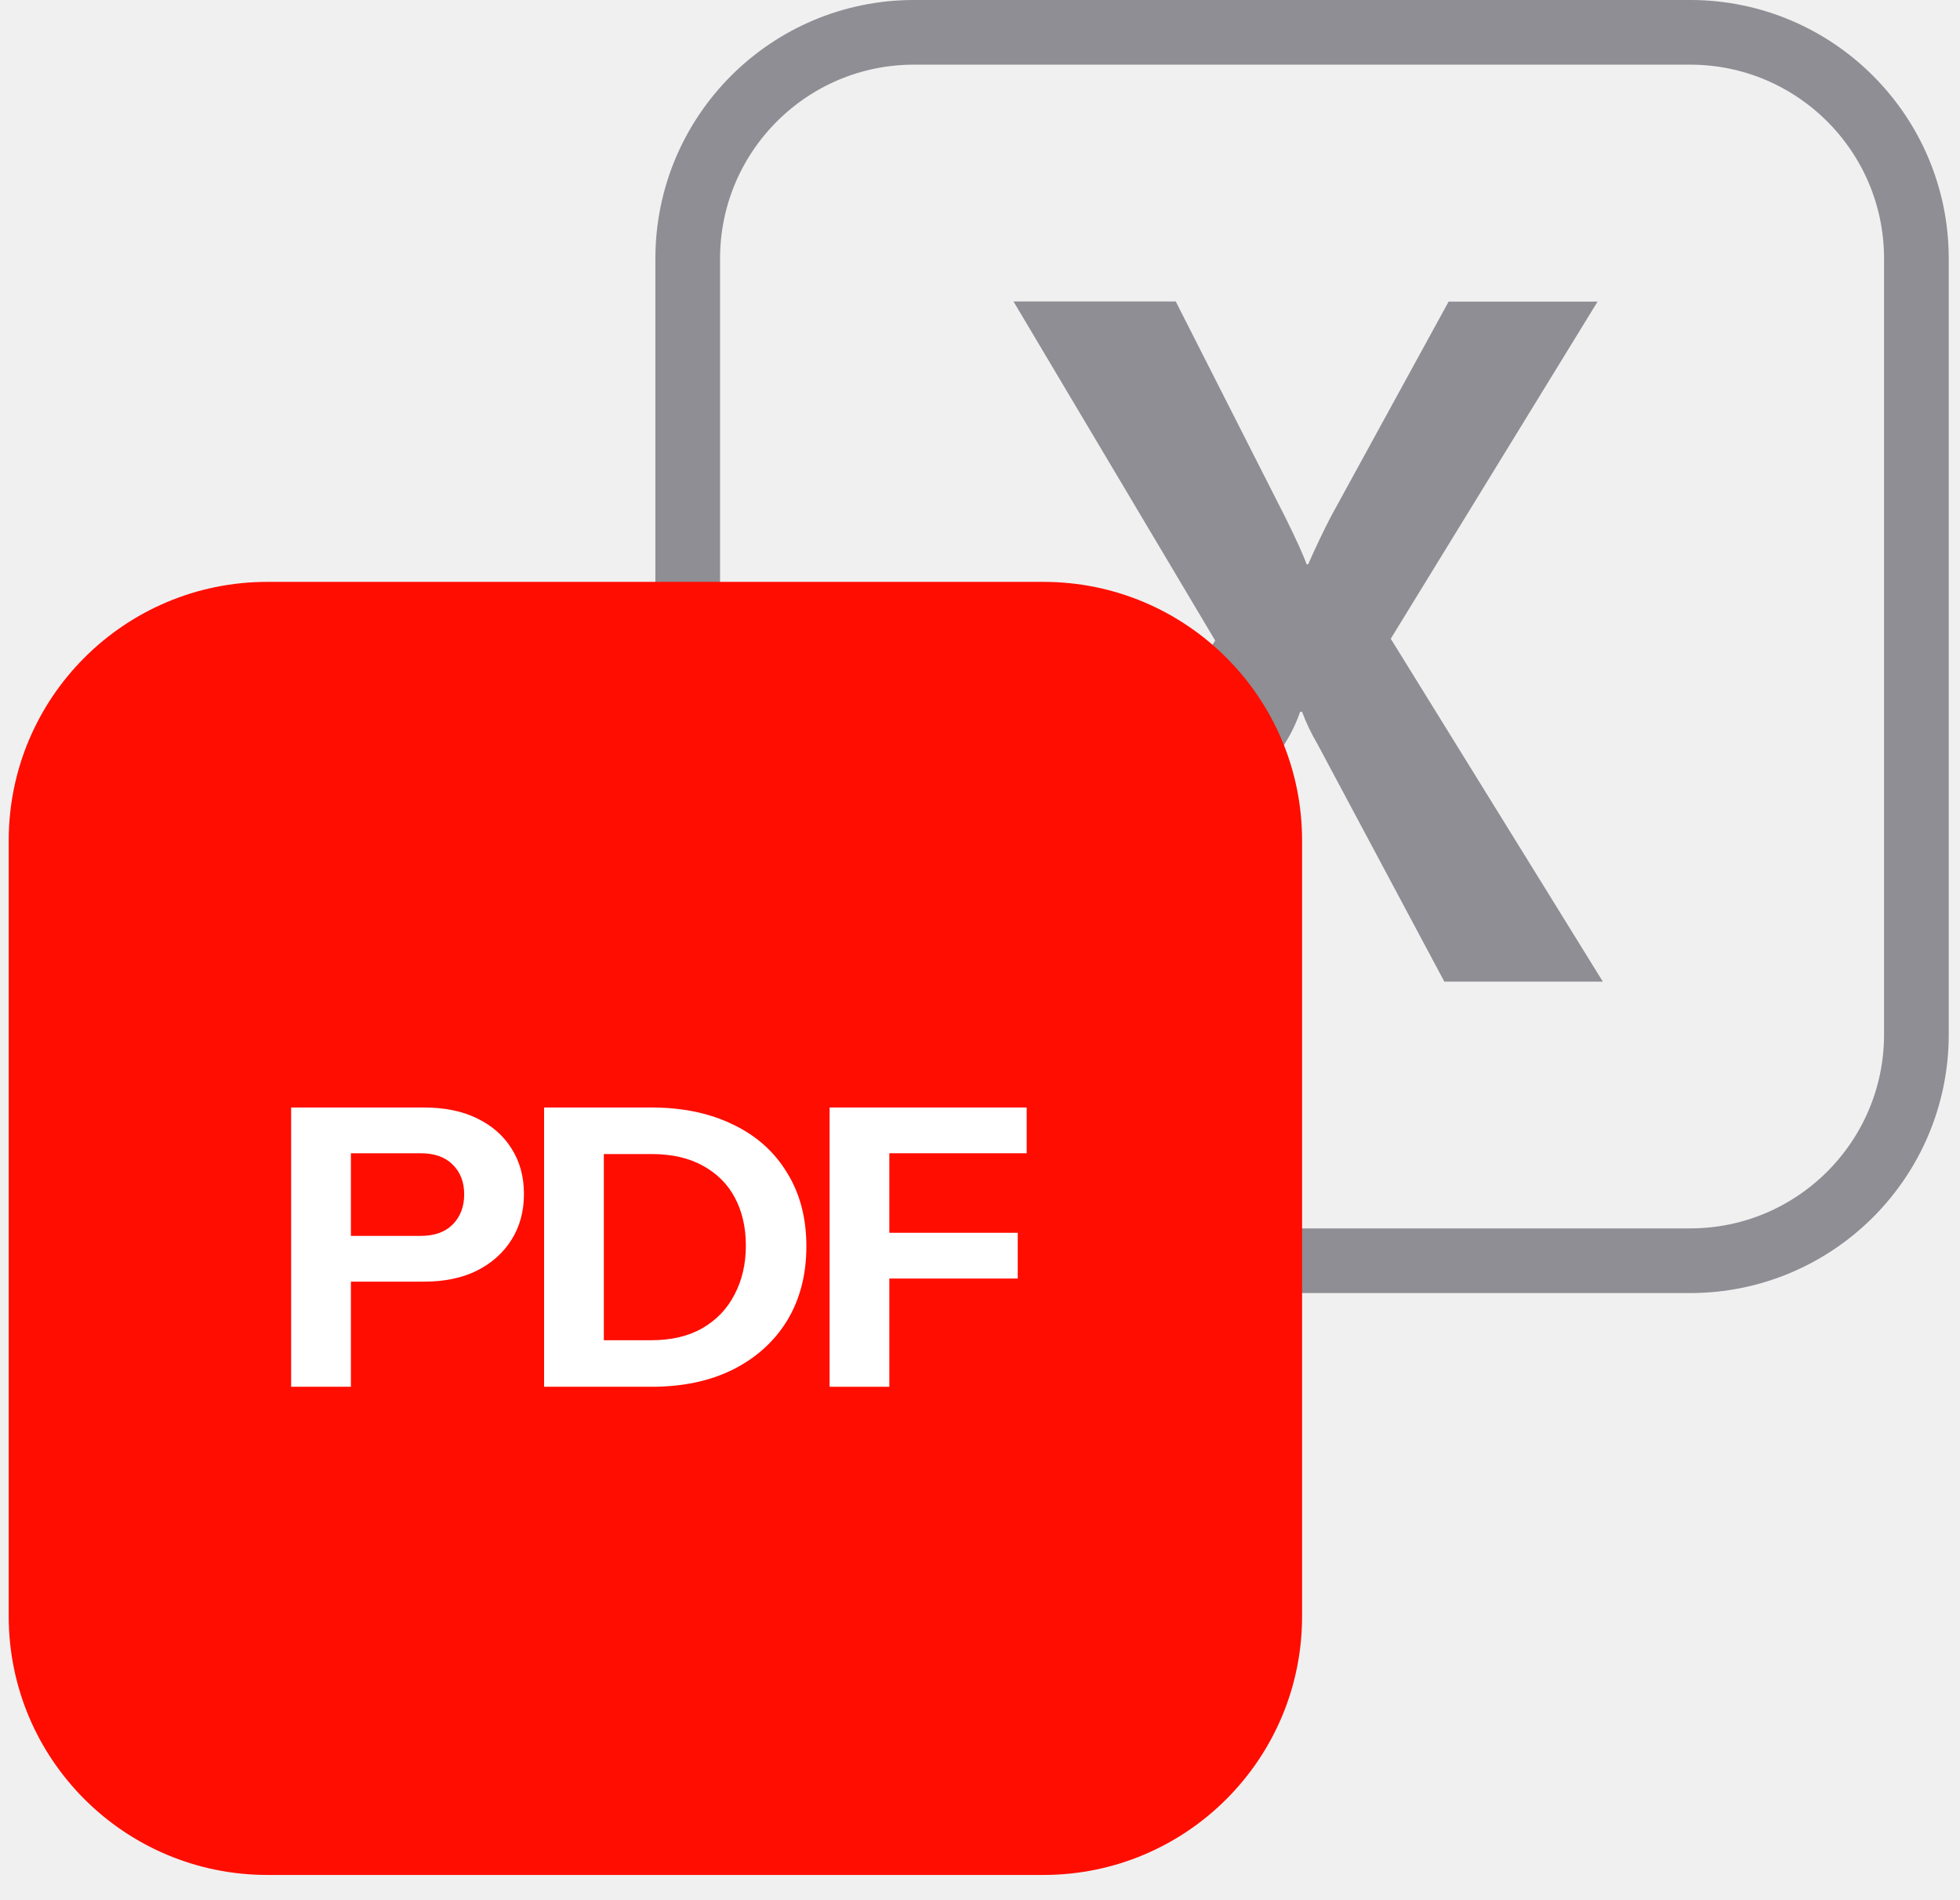
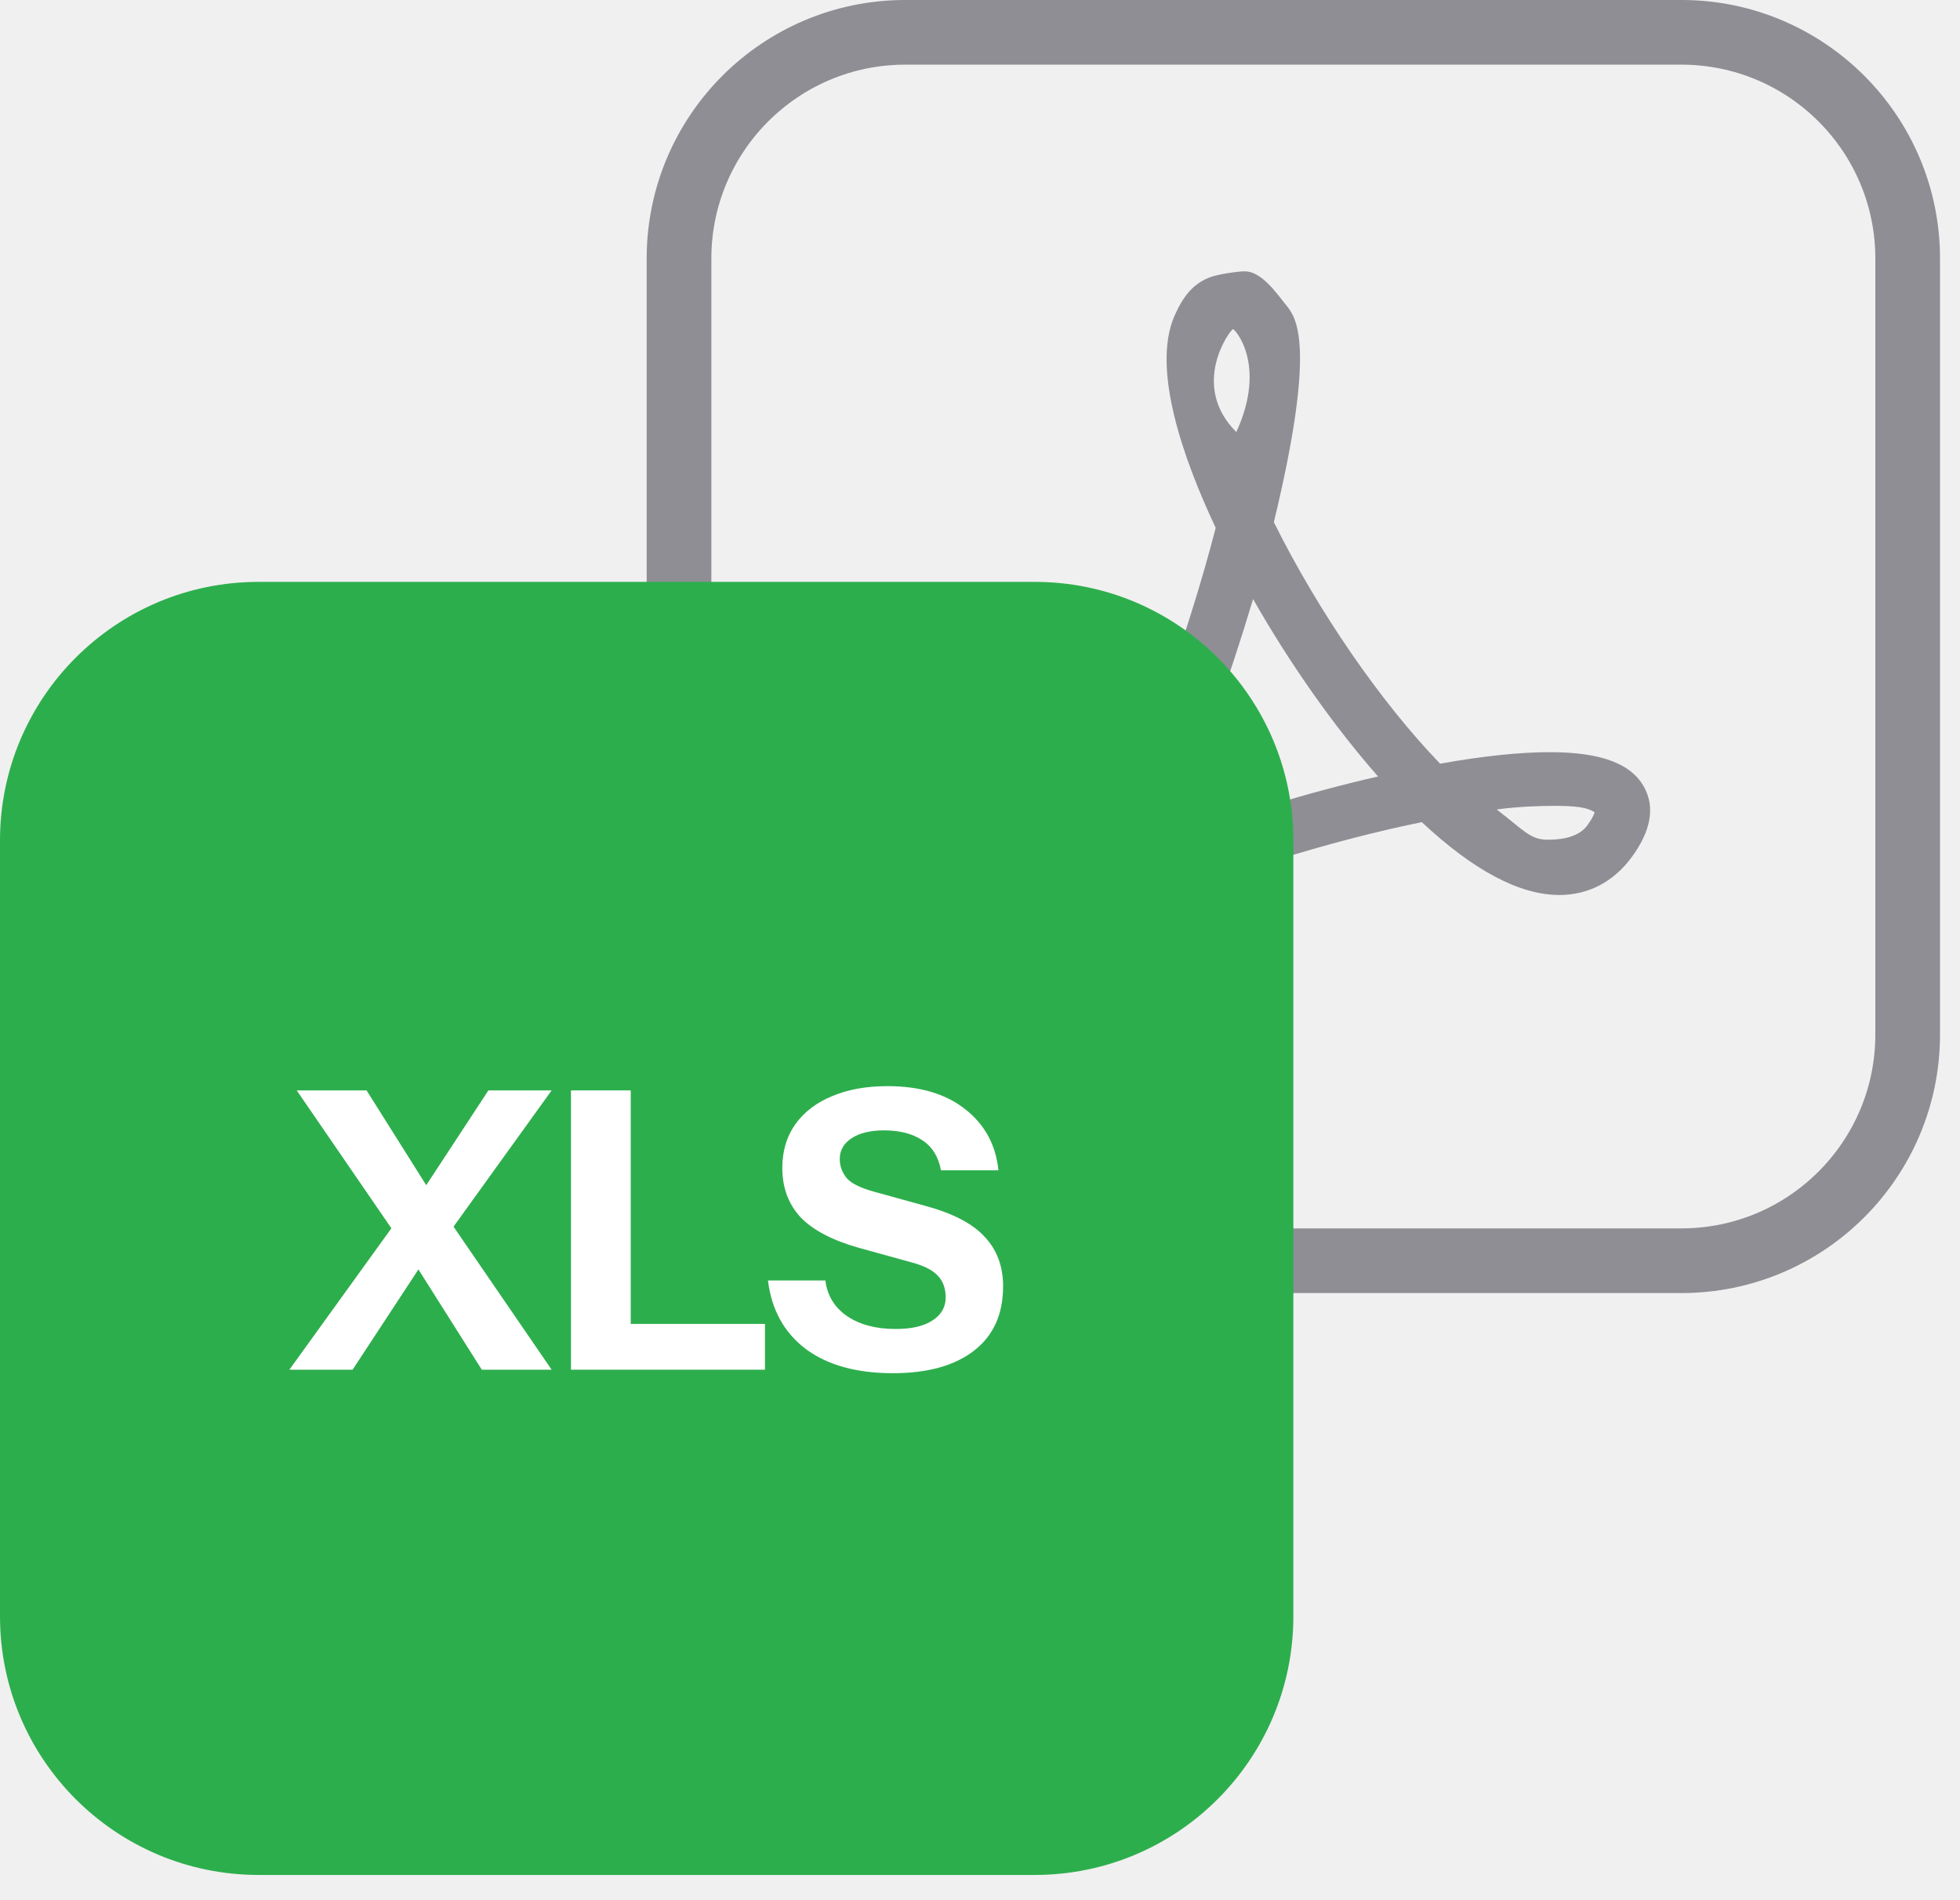
<svg xmlns="http://www.w3.org/2000/svg" width="65" height="63" viewBox="0 0 65 63" fill="none">
-   <rect x="22.807" y="1.072" width="40.747" height="40.747" rx="7.506" stroke="#8E8E94" stroke-width="2.145" />
-   <path d="M33 32.561L40.3 21.249L33.611 10H38.992L42.642 17.194C42.979 17.878 43.21 18.385 43.335 18.72H43.382C43.622 18.175 43.874 17.645 44.139 17.132L48.041 10.004H52.981L46.122 21.187L53.155 32.561H47.899L43.683 24.665C43.485 24.329 43.316 23.976 43.18 23.61H43.117C42.994 23.968 42.83 24.311 42.629 24.632L38.288 32.561H33Z" fill="#8E8E94" />
-   <rect x="0.289" y="19.301" width="42.892" height="42.892" rx="8.578" fill="#FF0D00" />
-   <path d="M27.512 46V36.736H29.493V46H27.512ZM28.438 42.41V40.892H33.752V42.41H28.438ZM28.438 38.254V36.736H34.048V38.254H28.438Z" fill="white" />
-   <path d="M19.253 46V44.456H21.595C22.264 44.456 22.83 44.323 23.293 44.057C23.765 43.783 24.121 43.409 24.361 42.938C24.61 42.466 24.735 41.925 24.735 41.316C24.735 40.716 24.614 40.188 24.374 39.734C24.134 39.279 23.778 38.923 23.306 38.666C22.843 38.408 22.273 38.28 21.595 38.28H19.292V36.736H21.595C22.633 36.736 23.538 36.924 24.31 37.302C25.082 37.67 25.678 38.202 26.099 38.897C26.527 39.584 26.742 40.398 26.742 41.342C26.742 42.286 26.527 43.109 26.099 43.813C25.67 44.507 25.069 45.048 24.297 45.434C23.534 45.811 22.637 46 21.608 46H19.253ZM18.044 46V36.736H20.025V46H18.044Z" fill="white" />
-   <path d="M9.655 46V36.736H14.056C14.742 36.736 15.33 36.856 15.819 37.096C16.316 37.336 16.698 37.67 16.964 38.099C17.238 38.528 17.376 39.03 17.376 39.605C17.376 40.18 17.238 40.686 16.964 41.123C16.689 41.561 16.303 41.904 15.806 42.153C15.317 42.393 14.734 42.513 14.056 42.513H11.225V40.995H13.953C14.408 40.995 14.759 40.87 15.008 40.621C15.265 40.364 15.394 40.029 15.394 39.618C15.394 39.206 15.265 38.876 15.008 38.627C14.759 38.378 14.408 38.254 13.953 38.254H11.637V46H9.655Z" fill="white" />
+   <rect x="22.518" y="1.072" width="40.747" height="40.747" rx="7.506" stroke="#8E8E94" stroke-width="2.145" />
+   <path d="M31.988 37C31.608 37 31.251 36.883 30.937 36.65C29.81 35.824 29.659 34.902 29.724 34.276C29.919 32.549 32.096 30.747 36.212 28.903C37.837 25.406 39.386 21.103 40.317 17.51C39.234 15.21 38.183 12.222 38.952 10.473C39.223 9.858 39.559 9.392 40.176 9.18C40.426 9.095 41.043 9 41.281 9C41.823 9 42.31 9.689 42.646 10.113C42.971 10.515 43.686 11.353 42.245 17.32C43.708 20.266 45.776 23.276 47.759 25.332C49.178 25.077 50.402 24.95 51.398 24.95C53.099 24.95 54.117 25.332 54.539 26.137C54.886 26.794 54.745 27.568 54.117 28.426C53.511 29.253 52.676 29.687 51.712 29.687C50.391 29.687 48.864 28.871 47.152 27.271C44.076 27.896 40.491 29.02 37.588 30.26C36.678 32.136 35.811 33.651 35.01 34.764C33.894 36.279 32.941 37 31.998 37H31.988ZM34.869 31.563C32.551 32.835 31.608 33.884 31.543 34.467C31.533 34.562 31.5 34.817 32.009 35.198C32.172 35.145 33.114 34.732 34.869 31.553V31.563ZM49.644 26.858C50.521 27.525 50.737 27.854 51.322 27.854C51.572 27.854 52.297 27.843 52.633 27.388C52.796 27.165 52.861 27.027 52.882 26.942C52.752 26.868 52.568 26.73 51.615 26.73C51.062 26.73 50.38 26.752 49.654 26.847L49.644 26.858ZM41.552 19.884C40.772 22.502 39.754 25.342 38.66 27.896C40.924 27.038 43.383 26.285 45.701 25.756C44.238 24.092 42.776 22.014 41.563 19.884H41.552ZM40.891 10.918C40.783 10.95 39.451 12.784 41 14.331C42.029 12.095 40.946 10.908 40.891 10.918Z" fill="#8E8E94" />
+   <rect y="19.301" width="42.892" height="42.892" rx="8.578" fill="#2DAE4D" />
+   <path d="M29.612 45.55C28.411 45.55 27.45 45.284 26.729 44.752C26.009 44.211 25.588 43.452 25.468 42.474H27.373C27.433 42.972 27.673 43.367 28.093 43.658C28.514 43.941 29.05 44.083 29.702 44.083C30.233 44.083 30.641 43.988 30.924 43.8C31.216 43.611 31.362 43.358 31.362 43.041C31.362 42.74 31.276 42.5 31.104 42.32C30.933 42.131 30.637 41.981 30.216 41.87L28.492 41.393C27.609 41.145 26.961 40.806 26.549 40.377C26.146 39.939 25.944 39.395 25.944 38.743C25.944 38.185 26.086 37.705 26.369 37.302C26.661 36.89 27.068 36.577 27.591 36.362C28.115 36.139 28.728 36.028 29.431 36.028C30.512 36.028 31.374 36.285 32.018 36.8C32.661 37.306 33.026 37.979 33.111 38.82H31.207C31.121 38.365 30.911 38.031 30.577 37.816C30.251 37.602 29.83 37.495 29.316 37.495C28.87 37.495 28.514 37.58 28.248 37.752C27.982 37.923 27.849 38.155 27.849 38.447C27.849 38.67 27.922 38.876 28.067 39.064C28.213 39.245 28.518 39.399 28.981 39.528L30.705 40.004C31.615 40.252 32.267 40.596 32.661 41.033C33.064 41.462 33.266 42.007 33.266 42.667C33.266 43.594 32.944 44.306 32.301 44.803C31.657 45.301 30.761 45.55 29.612 45.55Z" fill="white" />
+   <path d="M18.935 45.434V36.169H20.917V45.434H18.935ZM19.861 45.434V43.915H25.369V45.434H19.861Z" fill="white" />
+   <path d="M15.978 45.434L13.417 41.38L9.84 36.169H12.156L14.562 39.991L18.294 45.434H15.978ZM13.7 39.978L16.197 36.169H18.294L14.357 41.638L13.7 39.978ZM14.151 41.689L11.693 45.434H9.596L13.495 40.029L14.151 41.689Z" fill="white" />
</svg>
